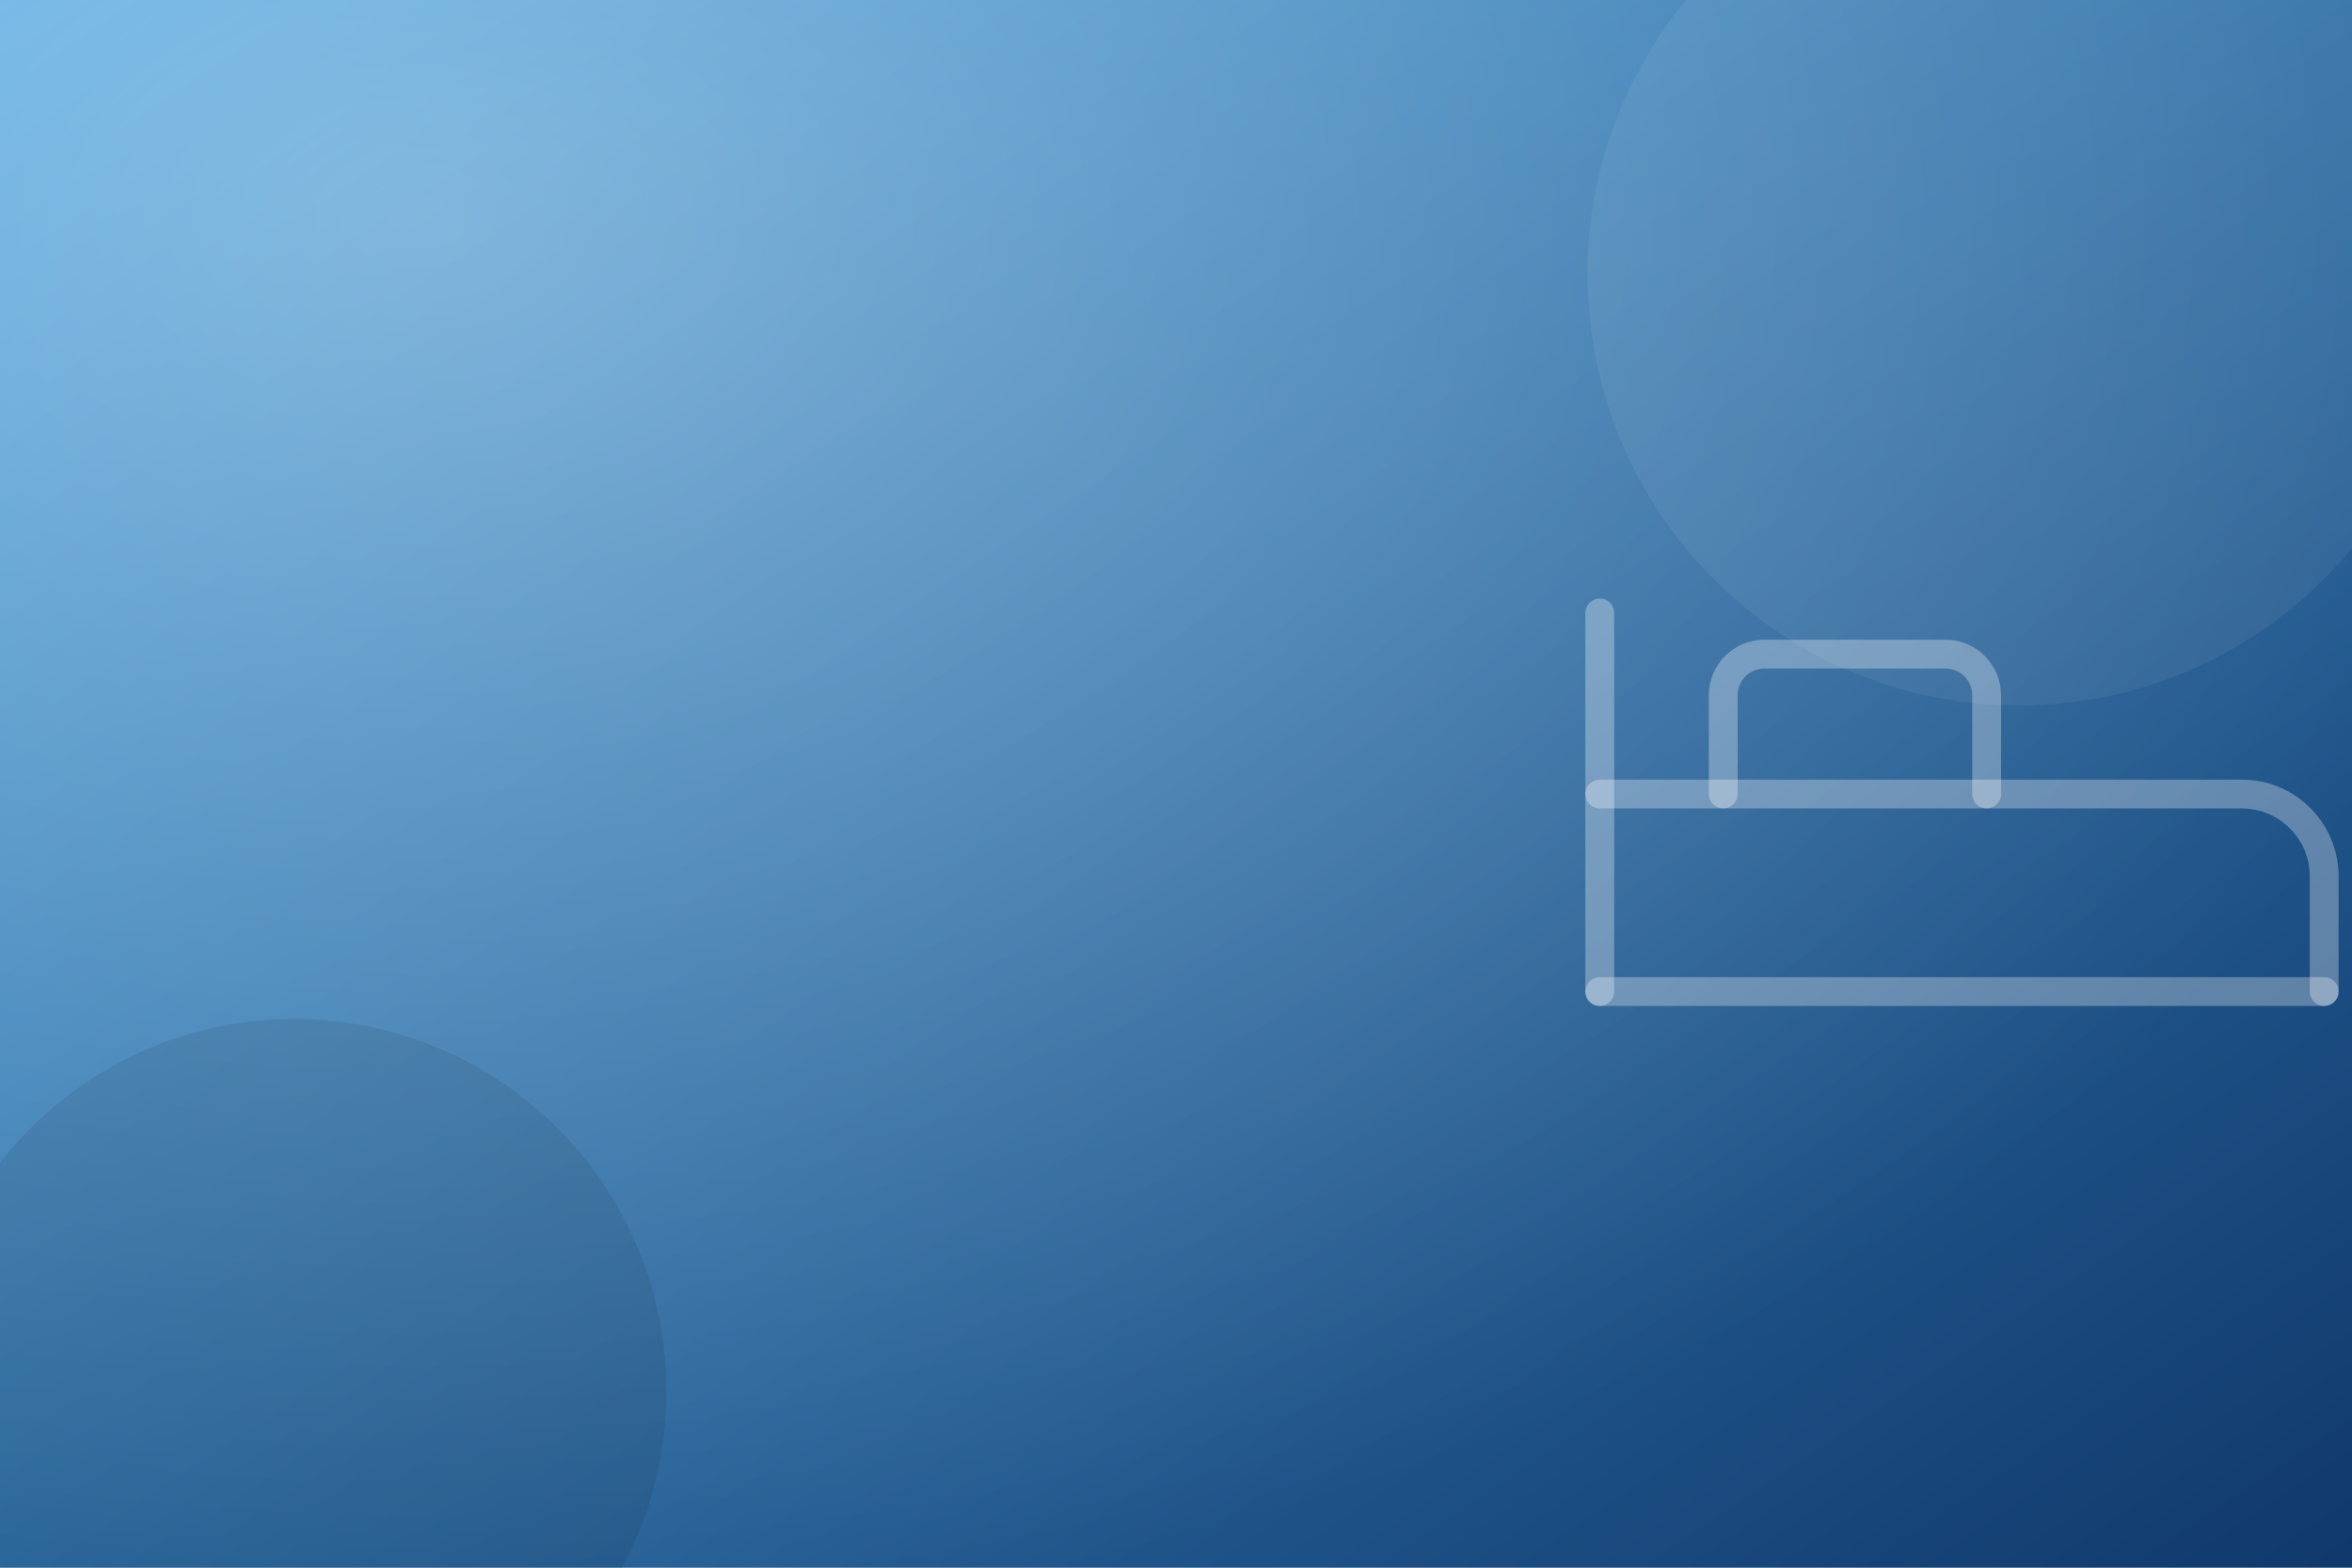
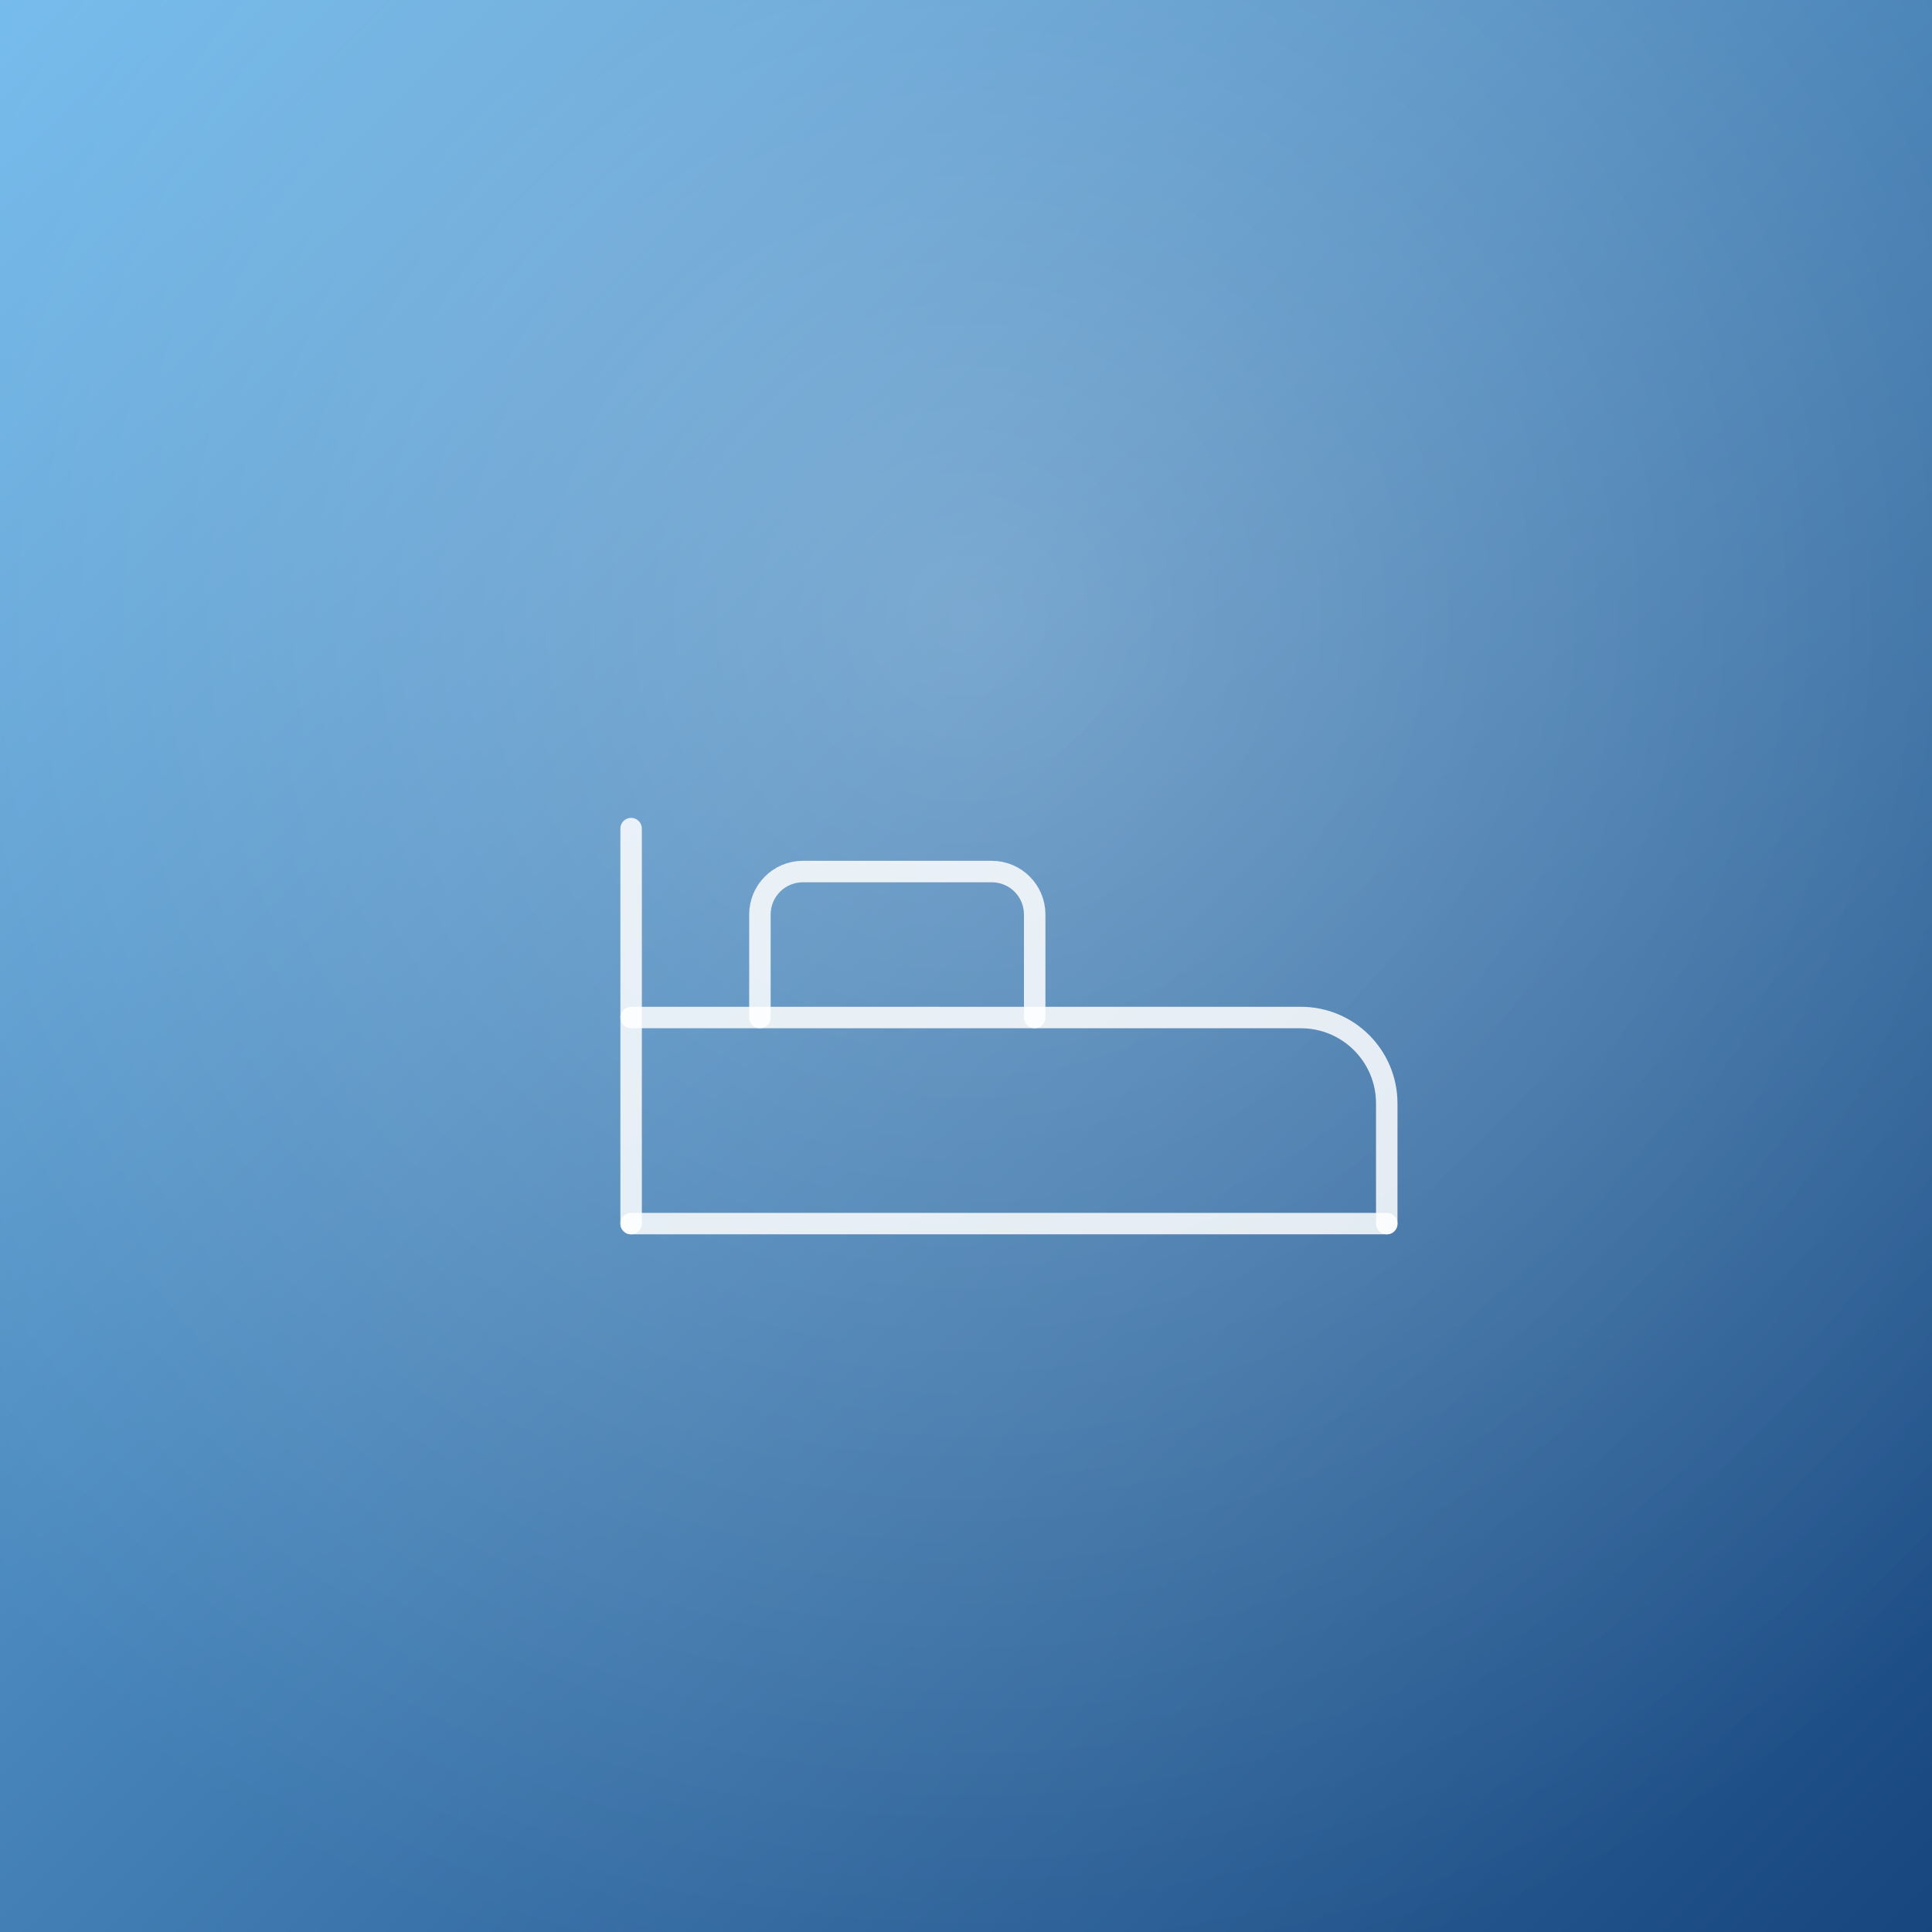
- <svg xmlns="http://www.w3.org/2000/svg" viewBox="0 0 1200 800" width="1200" height="800" role="img" aria-label="hostel-packs">
+ <svg xmlns="http://www.w3.org/2000/svg" viewBox="0 0 900 900" width="900" height="900" role="img" aria-label="hostel-packs">
  <defs>
    <linearGradient id="g" x1="0" y1="0" x2="1" y2="1">
-       <stop offset="0" stop-color="#4aa3df" />
-       <stop offset="1" stop-color="#10386b" />
+       <stop offset="0" stop-color="#6fb9ec" />
+       <stop offset="1" stop-color="#17457d" />
    </linearGradient>
-     <radialGradient id="glow" cx="0.18" cy="0.14" r="0.9">
-       <stop offset="0" stop-color="#ffffff" stop-opacity="0.34" />
+     <radialGradient id="glow" cx="0.5" cy="0.32" r="0.72">
+       <stop offset="0" stop-color="#ffffff" stop-opacity="0.26" />
      <stop offset="1" stop-color="#ffffff" stop-opacity="0" />
    </radialGradient>
  </defs>
-   <rect width="1200" height="800" fill="url(#g)" />
-   <rect width="1200" height="800" fill="url(#glow)" />
-   <circle cx="1030" cy="140" r="220" fill="#ffffff" opacity="0.06" />
-   <circle cx="150" cy="710" r="190" fill="#000000" opacity="0.08" />
-   <g transform="translate(770 170.0) scale(2.1)" fill="none" stroke="#ffffff" stroke-opacity="0.30" stroke-width="7" stroke-linecap="round" stroke-linejoin="round">
+   <rect width="900" height="900" fill="url(#g)" />
+   <rect width="900" height="900" fill="url(#glow)" />
+   <g transform="translate(250.0 250.0) scale(2.0)" fill="none" stroke="#ffffff" stroke-opacity="0.85" stroke-width="5" stroke-linecap="round" stroke-linejoin="round">
    <path d="M22 160 v-92" />
    <path d="M22 112 h156 a20 20 0 0 1 20 20 v28" />
    <path d="M22 160 h176" />
    <path d="M52 112 v-24 a10 10 0 0 1 10 -10 h44 a10 10 0 0 1 10 10 v24" />
  </g>
</svg>
